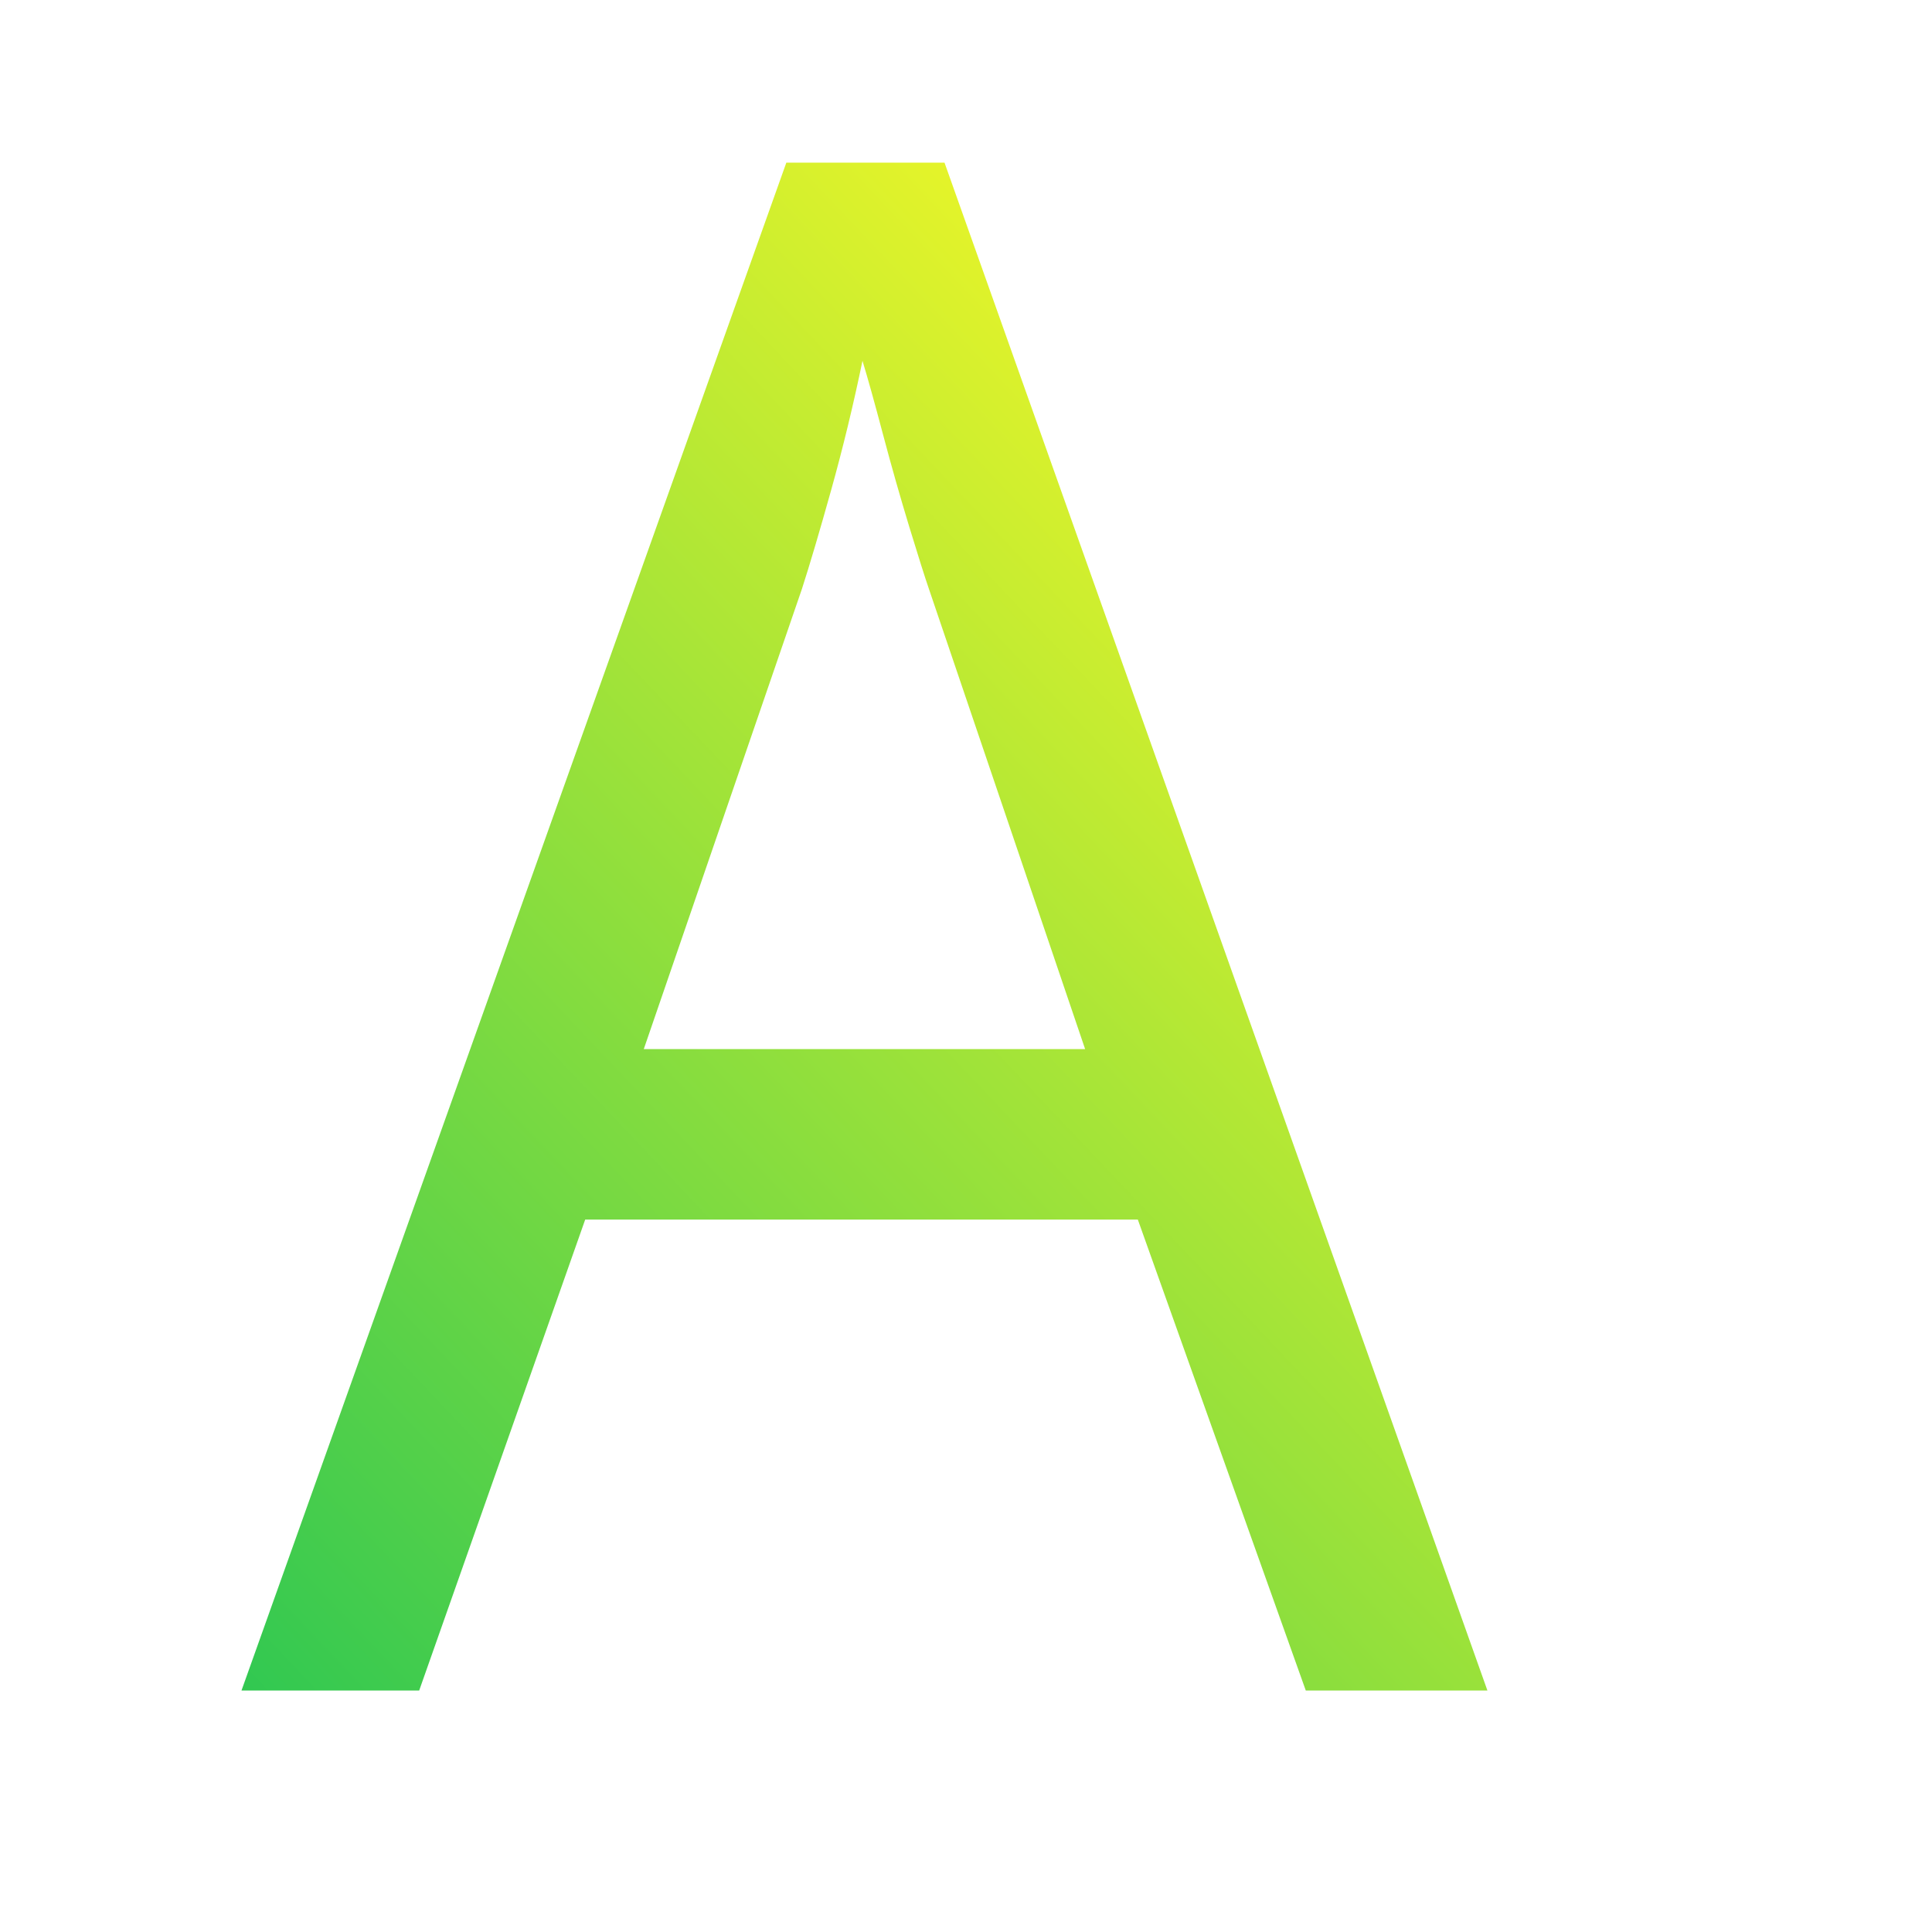
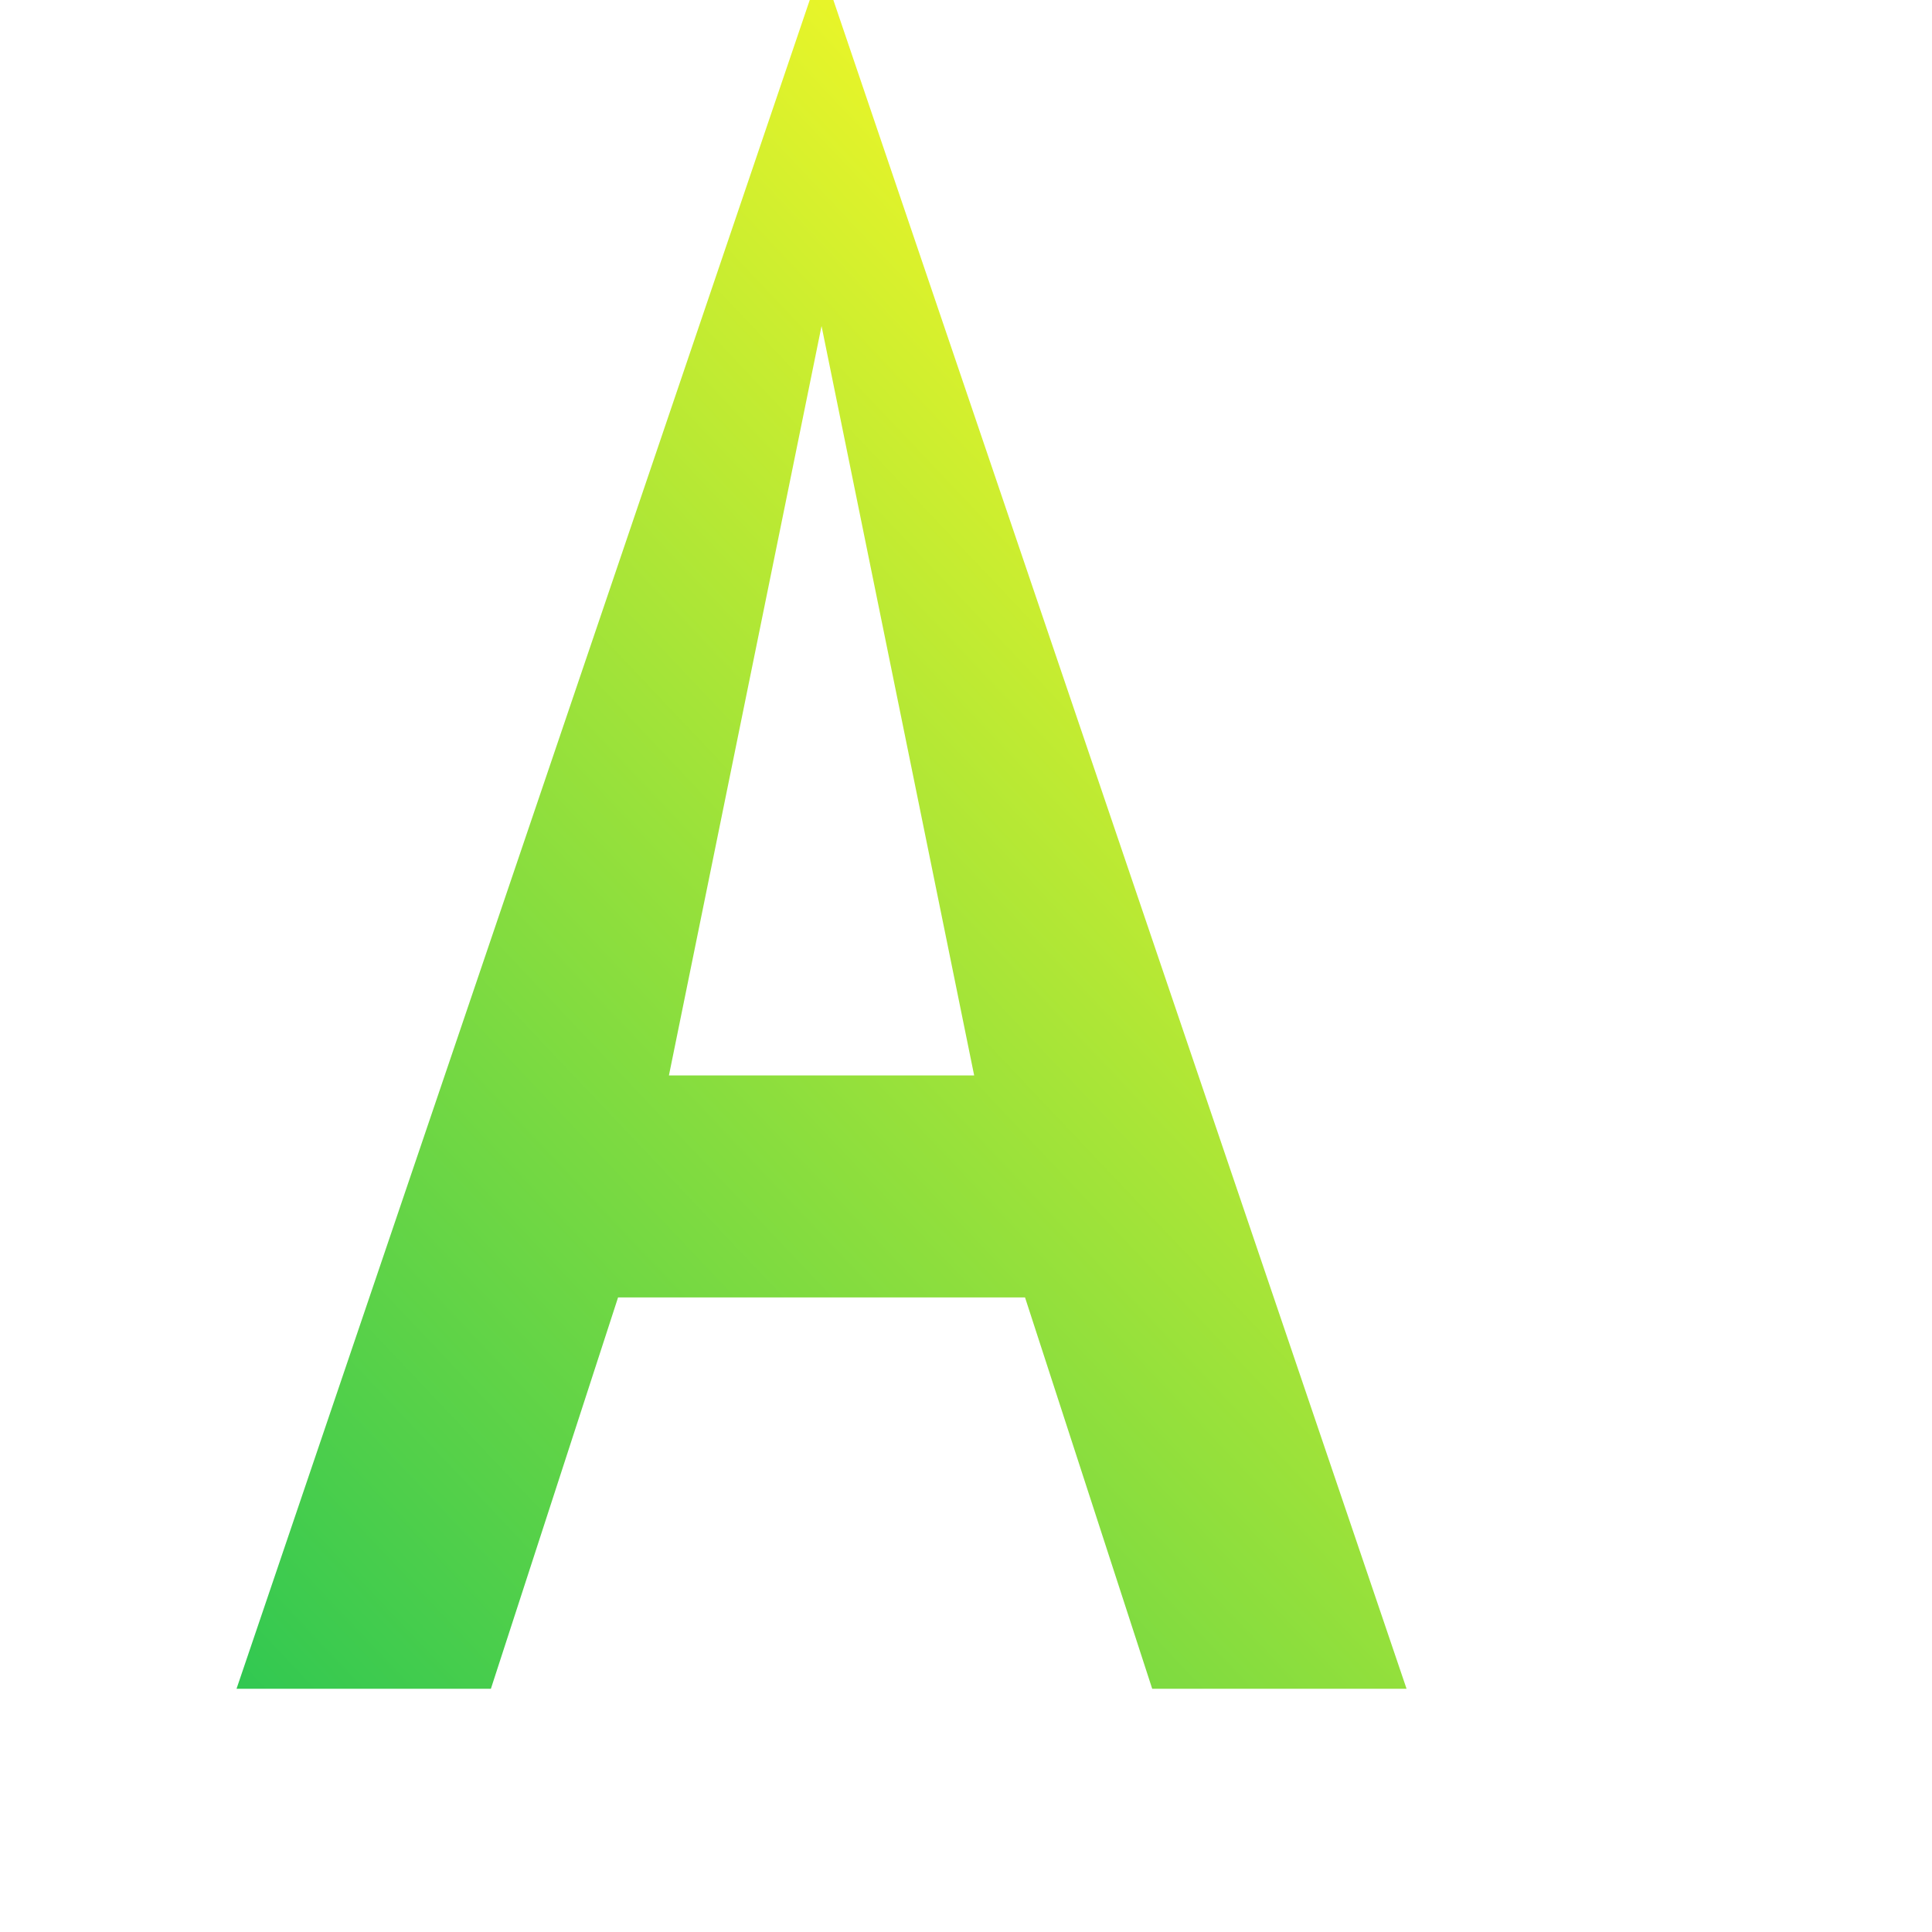
<svg xmlns="http://www.w3.org/2000/svg" width="100%" height="100%" viewBox="0 0 2000 2000" version="1.1" xml:space="preserve" style="fill-rule:evenodd;clip-rule:evenodd;stroke-linejoin:round;stroke-miterlimit:2;">
  <g transform="matrix(2.633087,0,0,2.873163,-1835.286,-1185.274)">
-     <g transform="matrix(767.7541,0,0,767.7541,1390.803,1021.618)">
-         </g>
-     <text x="791.955px" y="1021.618px" style="font-family:'LEDLIGHT';font-size:767.754px;fill:url(#_Linear1);">A</text>
+     <path d="M1020,400 L1250,1021 L1150,1021 L1100,880 L940,880 L890,1021 L790,1021 L1020,400 Z M1020,530 L960,800 L1080,800 L1020,530 Z" style="fill:url(#_Linear1);fill-rule:nonzero;" />
  </g>
  <defs>
    <linearGradient id="_Linear1" x1="0" y1="0" x2="1" y2="0" gradientUnits="userSpaceOnUse" gradientTransform="matrix(546.8866,-476.8265,520.3018,501.1899,750.9382,1051.55)">
      <stop offset="0" style="stop-color:rgb(33,196,85);stop-opacity:1" />
      <stop offset="1" style="stop-color:rgb(255,250,36);stop-opacity:1" />
    </linearGradient>
  </defs>
</svg>
